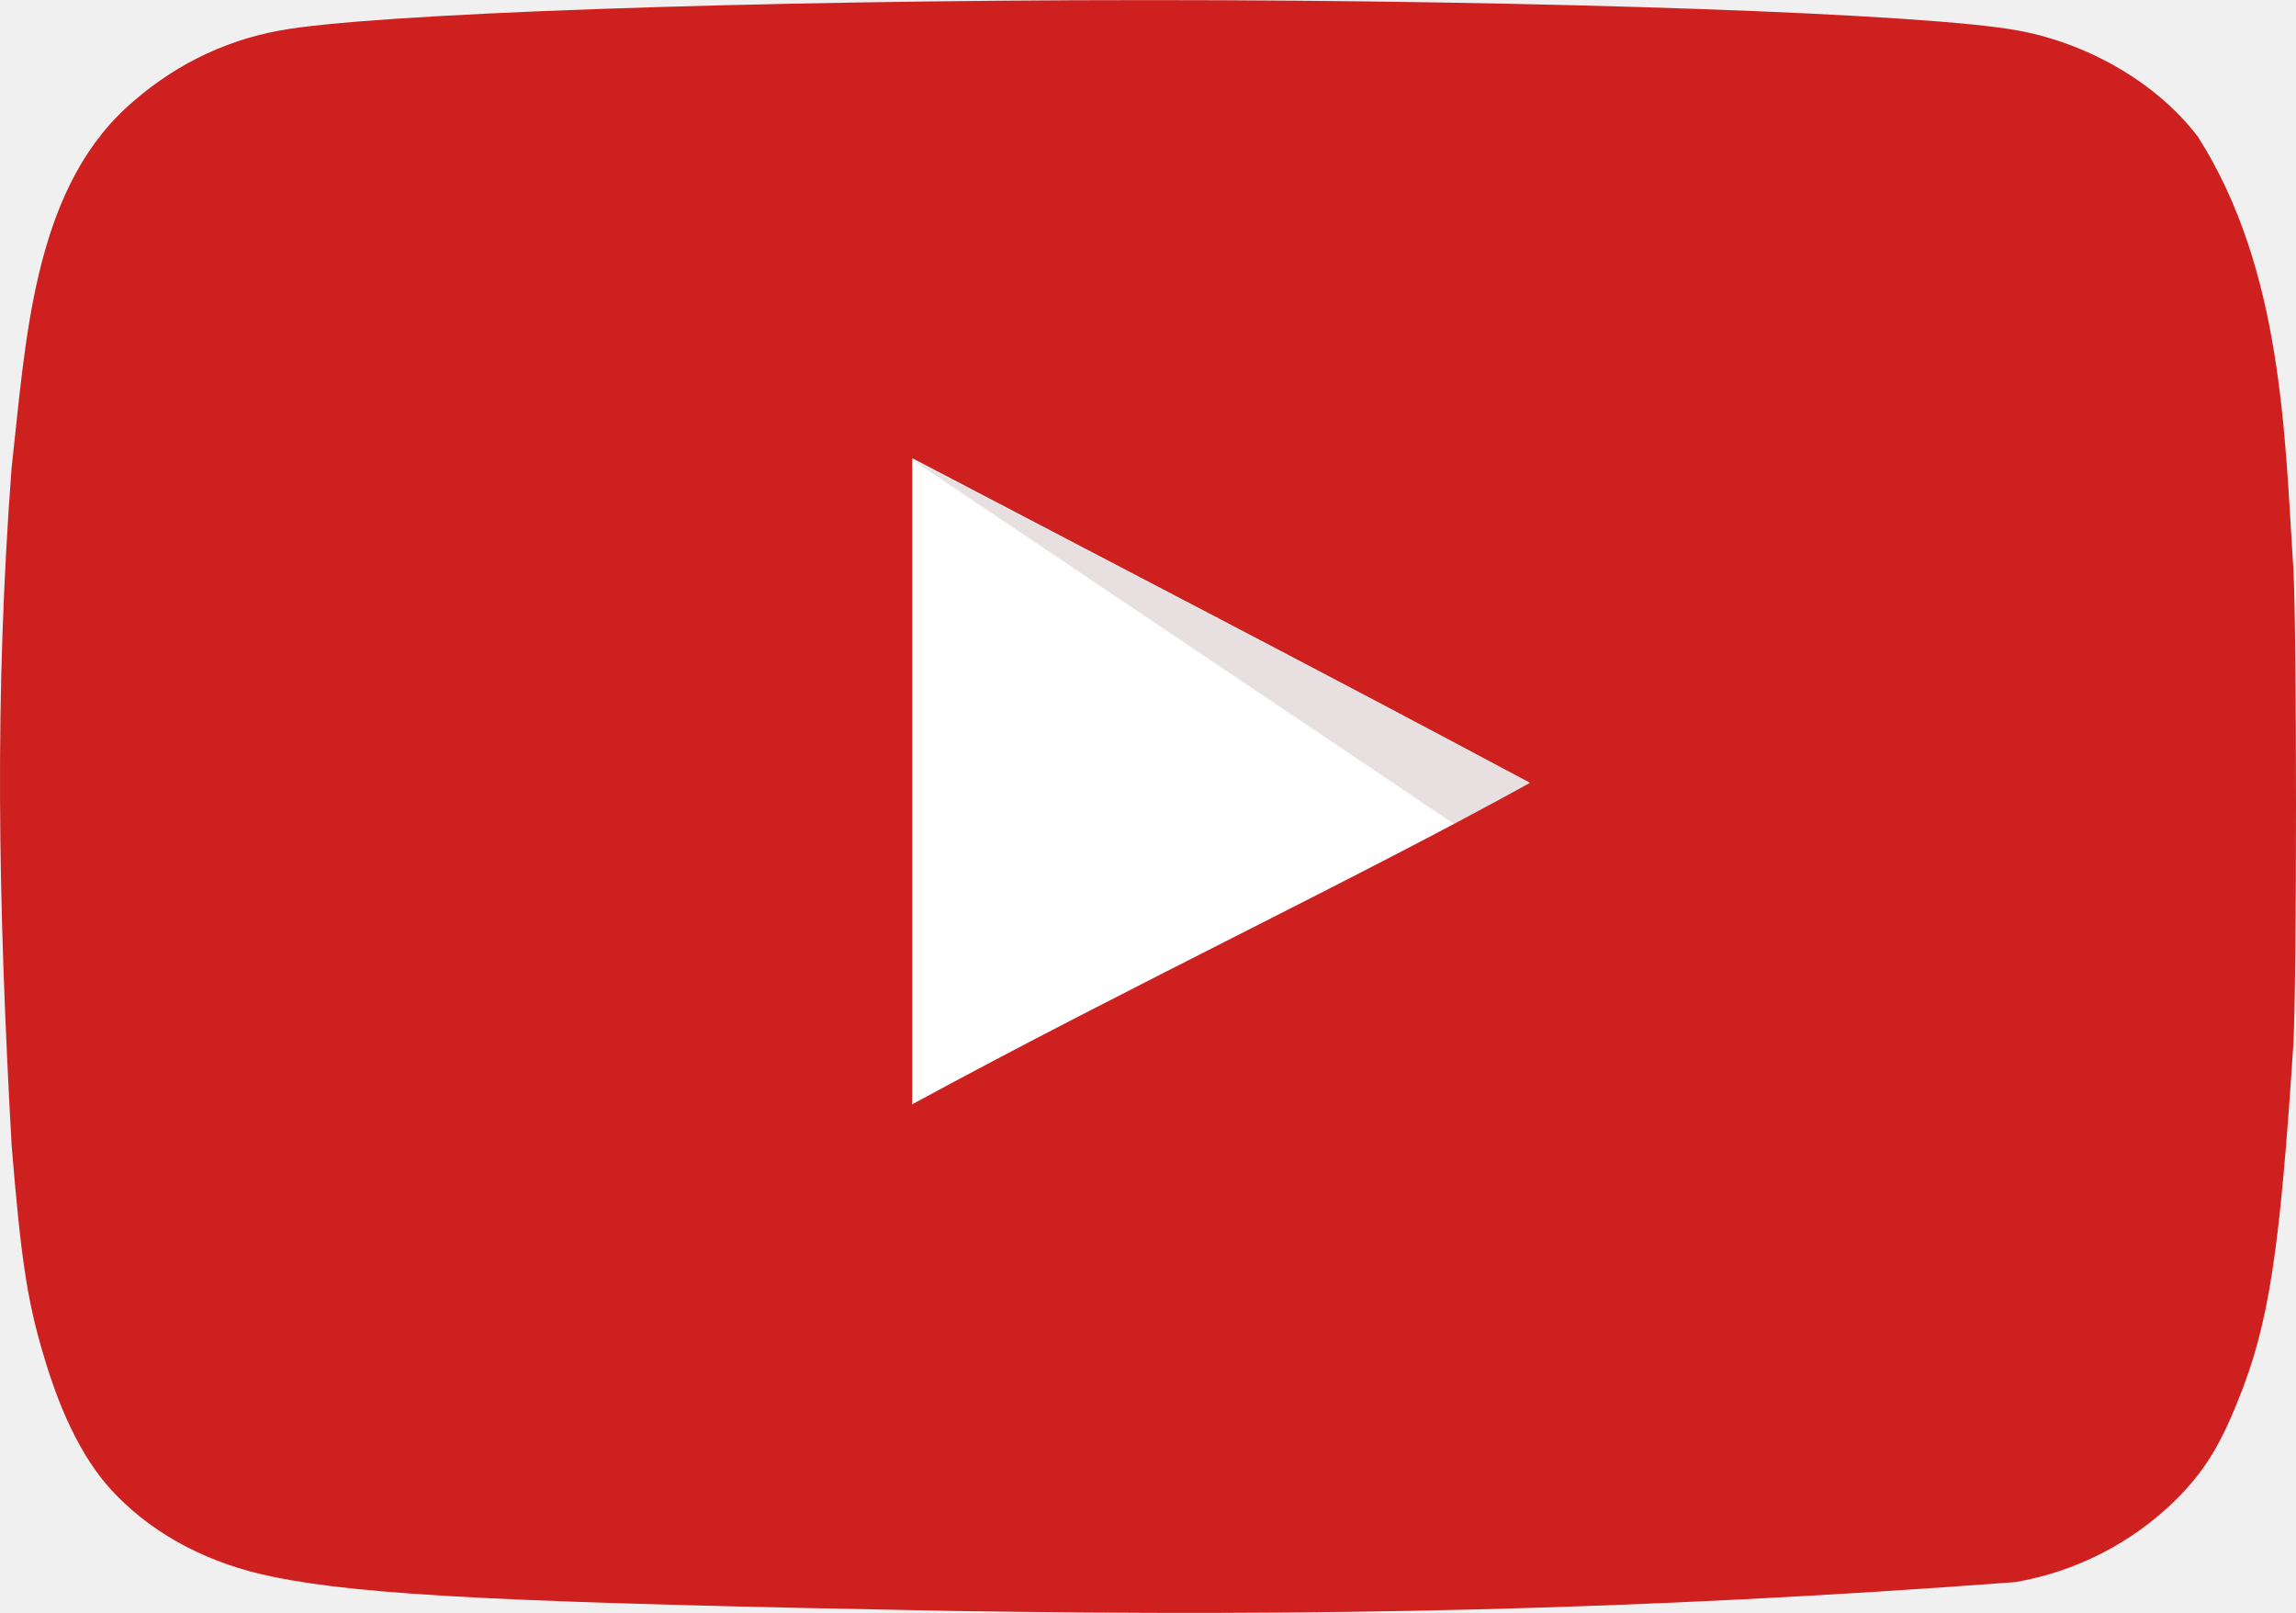
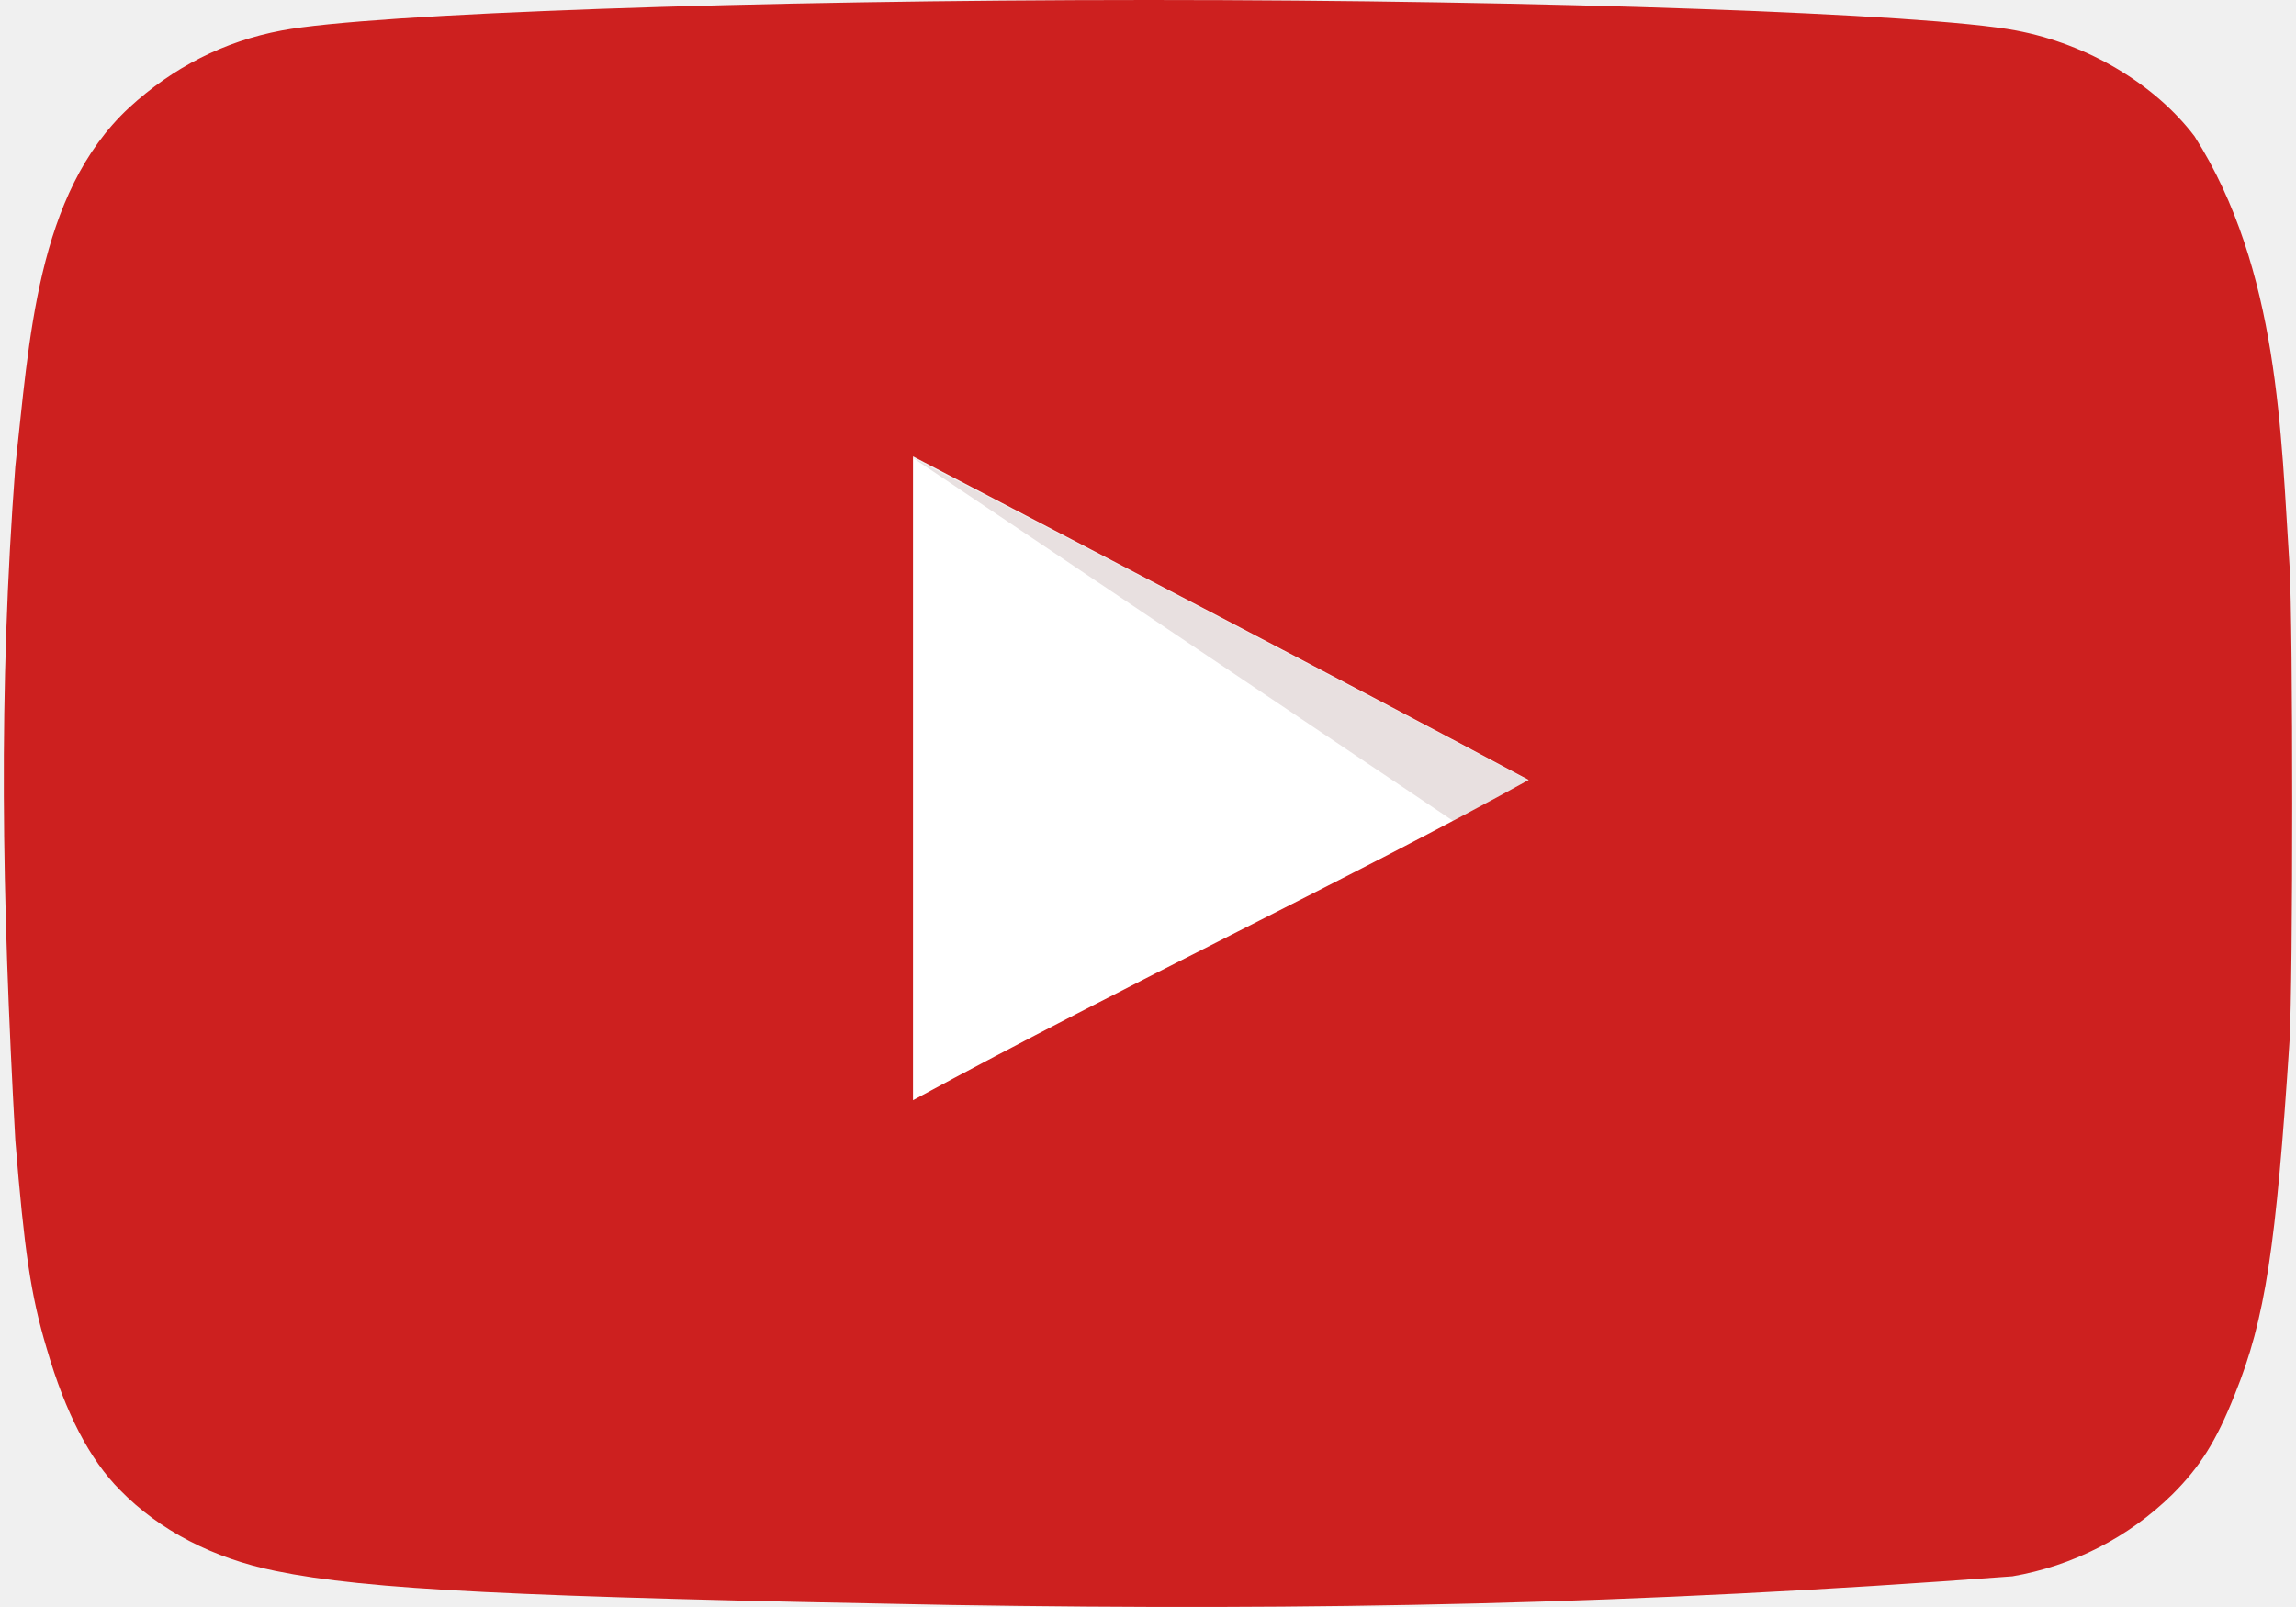
- <svg xmlns="http://www.w3.org/2000/svg" width="2500" height="1756" viewBox="5.368 13.434 53.9 37.855">
+ <svg xmlns="http://www.w3.org/2000/svg" width="250" height="175" viewBox="5.368 13.434 53.9 37.855">
  <path fill="#FFF" d="M41.272 31.81c-4.942-2.641-9.674-5.069-14.511-7.604v15.165c5.09-2.767 10.455-5.301 14.532-7.561h-.021z" />
  <path fill="#E8E0E0" d="M41.272 31.81c-4.942-2.641-14.511-7.604-14.511-7.604l12.758 8.575c.001 0-2.324 1.289 1.753-.971z" />
  <path fill="#CD201F" d="M27.691 51.242c-10.265-.189-13.771-.359-15.926-.803-1.458-.295-2.725-.95-3.654-1.9-.718-.719-1.289-1.816-1.732-3.338-.38-1.268-.528-2.323-.739-4.9-.323-5.816-.4-10.571 0-15.884.33-2.934.49-6.417 2.682-8.449 1.035-.951 2.239-1.563 3.591-1.816 2.112-.401 11.11-.718 20.425-.718 9.294 0 18.312.317 20.426.718 1.689.317 3.273 1.267 4.203 2.492 2 3.146 2.035 7.058 2.238 10.118.084 1.458.084 9.737 0 11.195-.316 4.836-.57 6.547-1.288 8.321-.444 1.12-.823 1.711-1.479 2.366a7.085 7.085 0 0 1-3.76 1.922c-8.883.668-16.426.813-24.987.676zM41.294 31.81c-4.942-2.641-9.674-5.09-14.511-7.625v15.166c5.09-2.767 10.456-5.302 14.532-7.562l-.021.021z" />
</svg>
